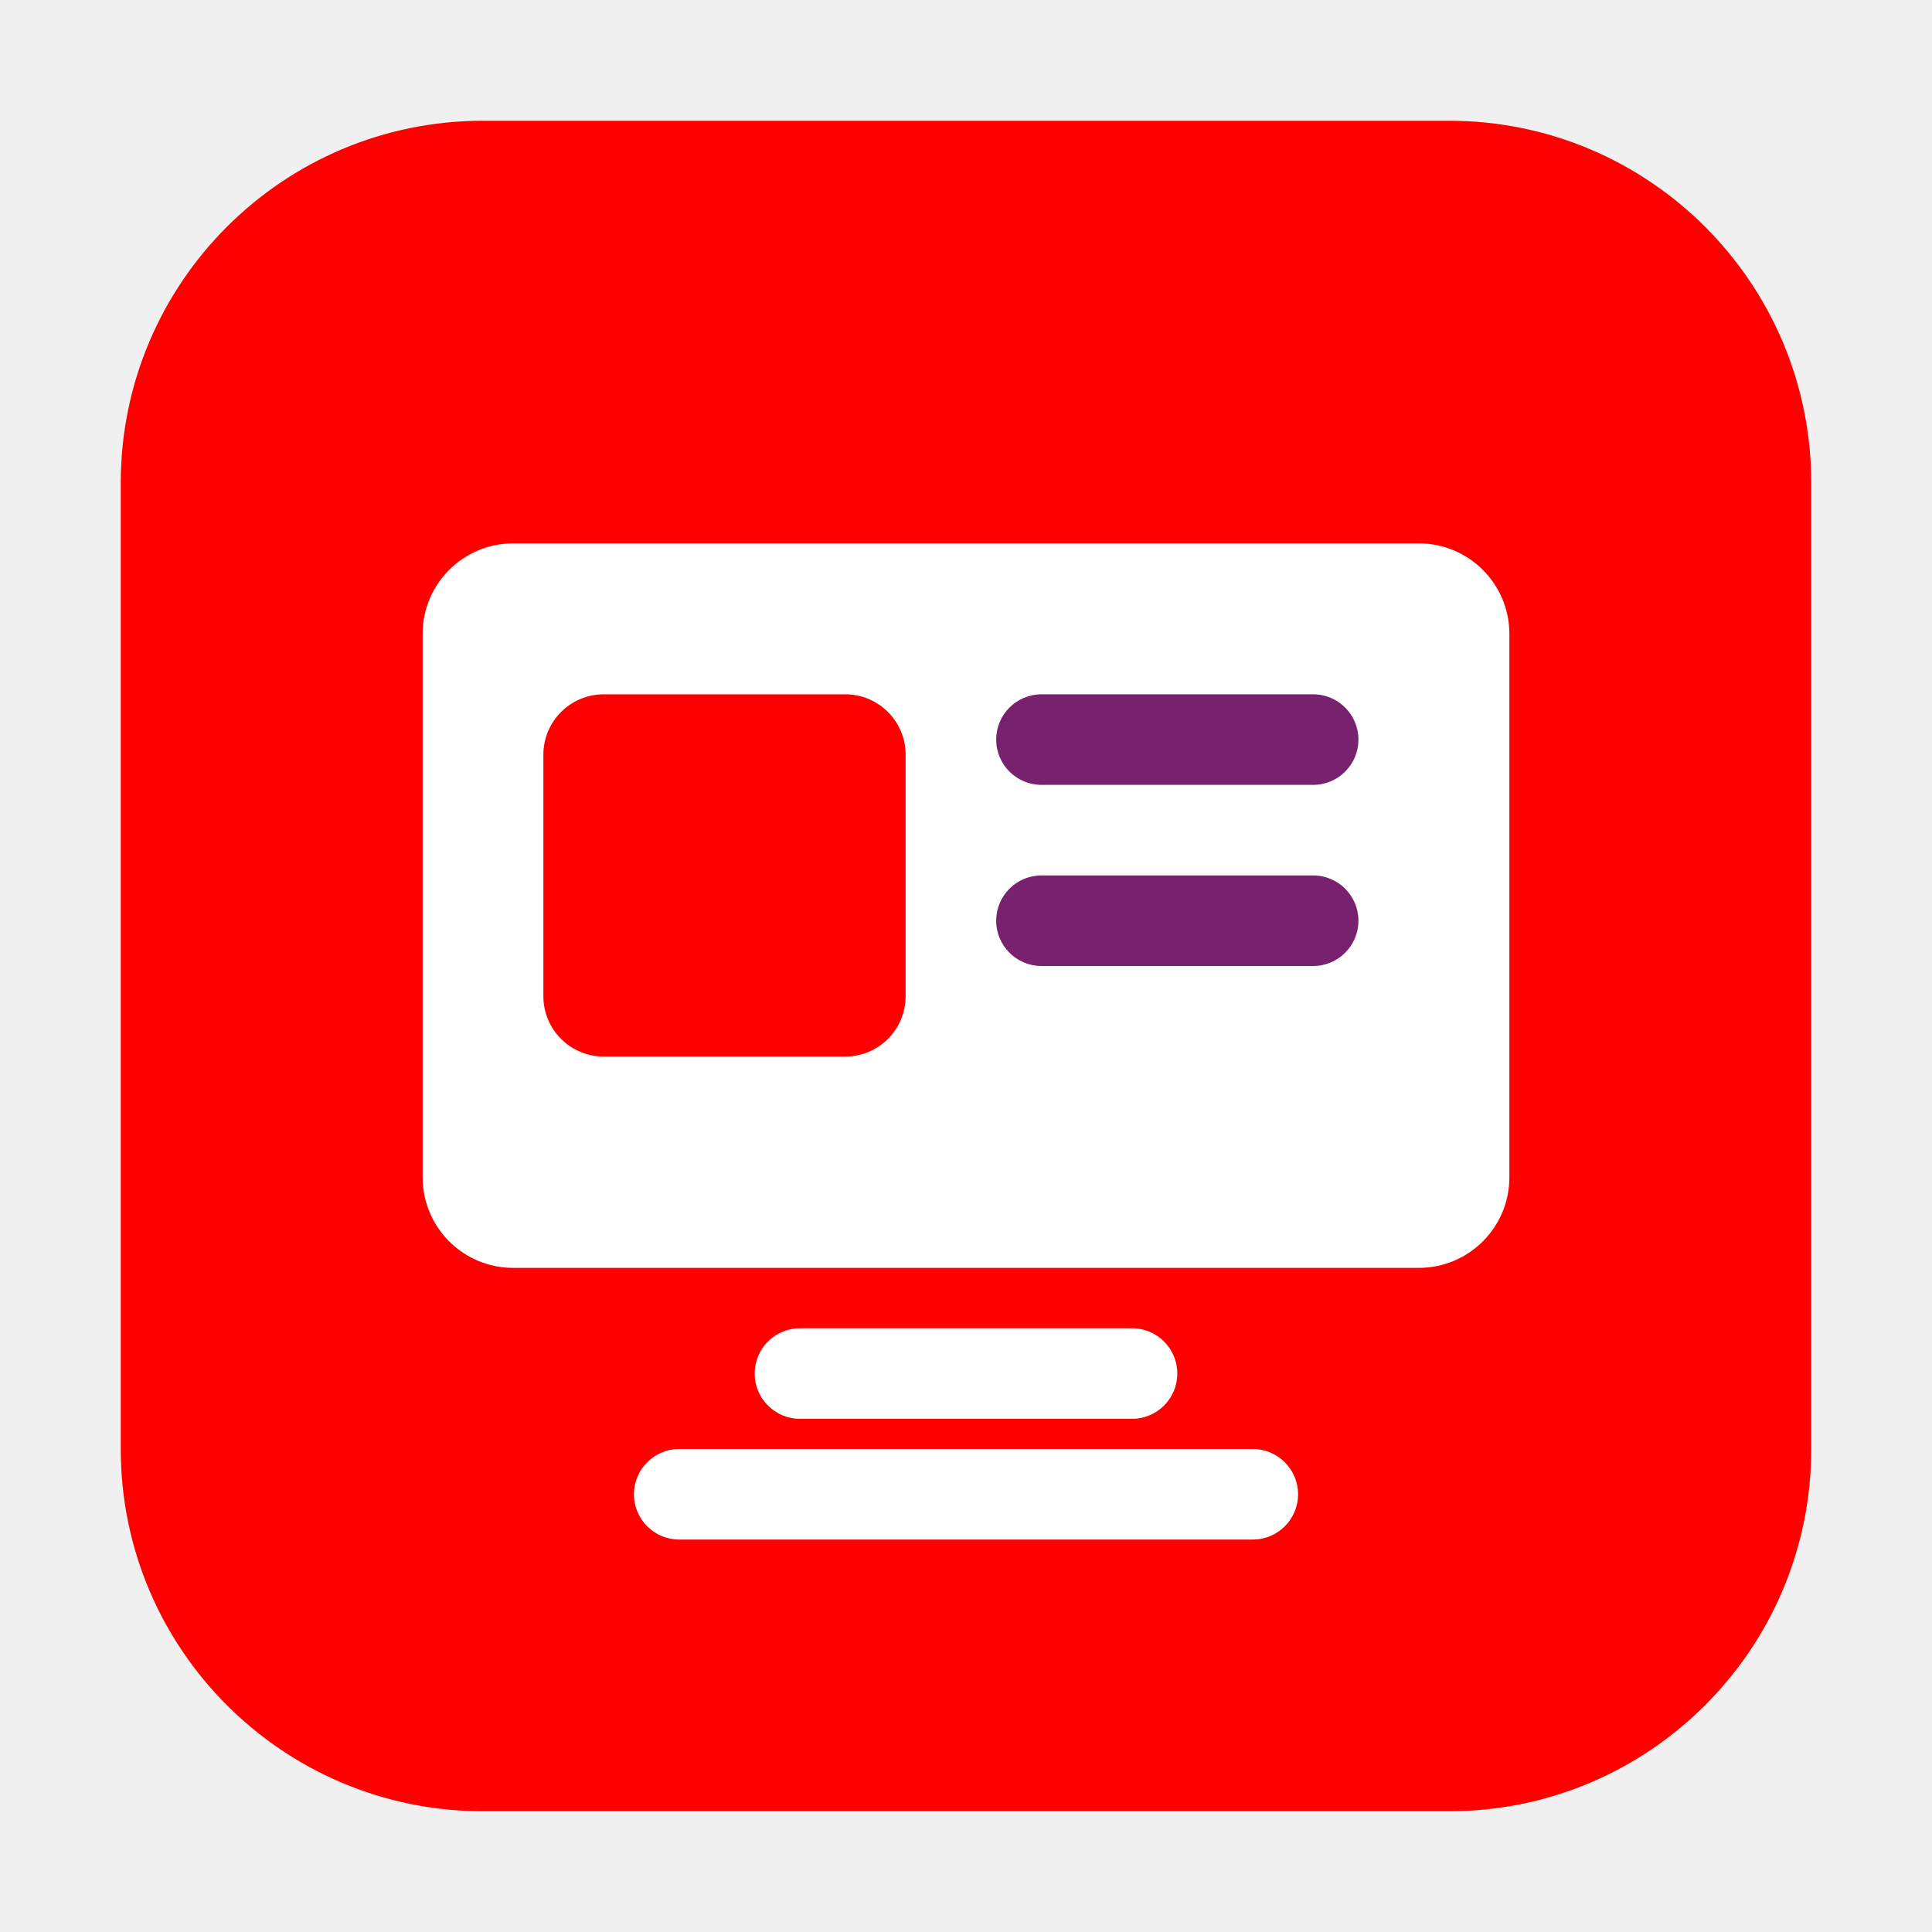
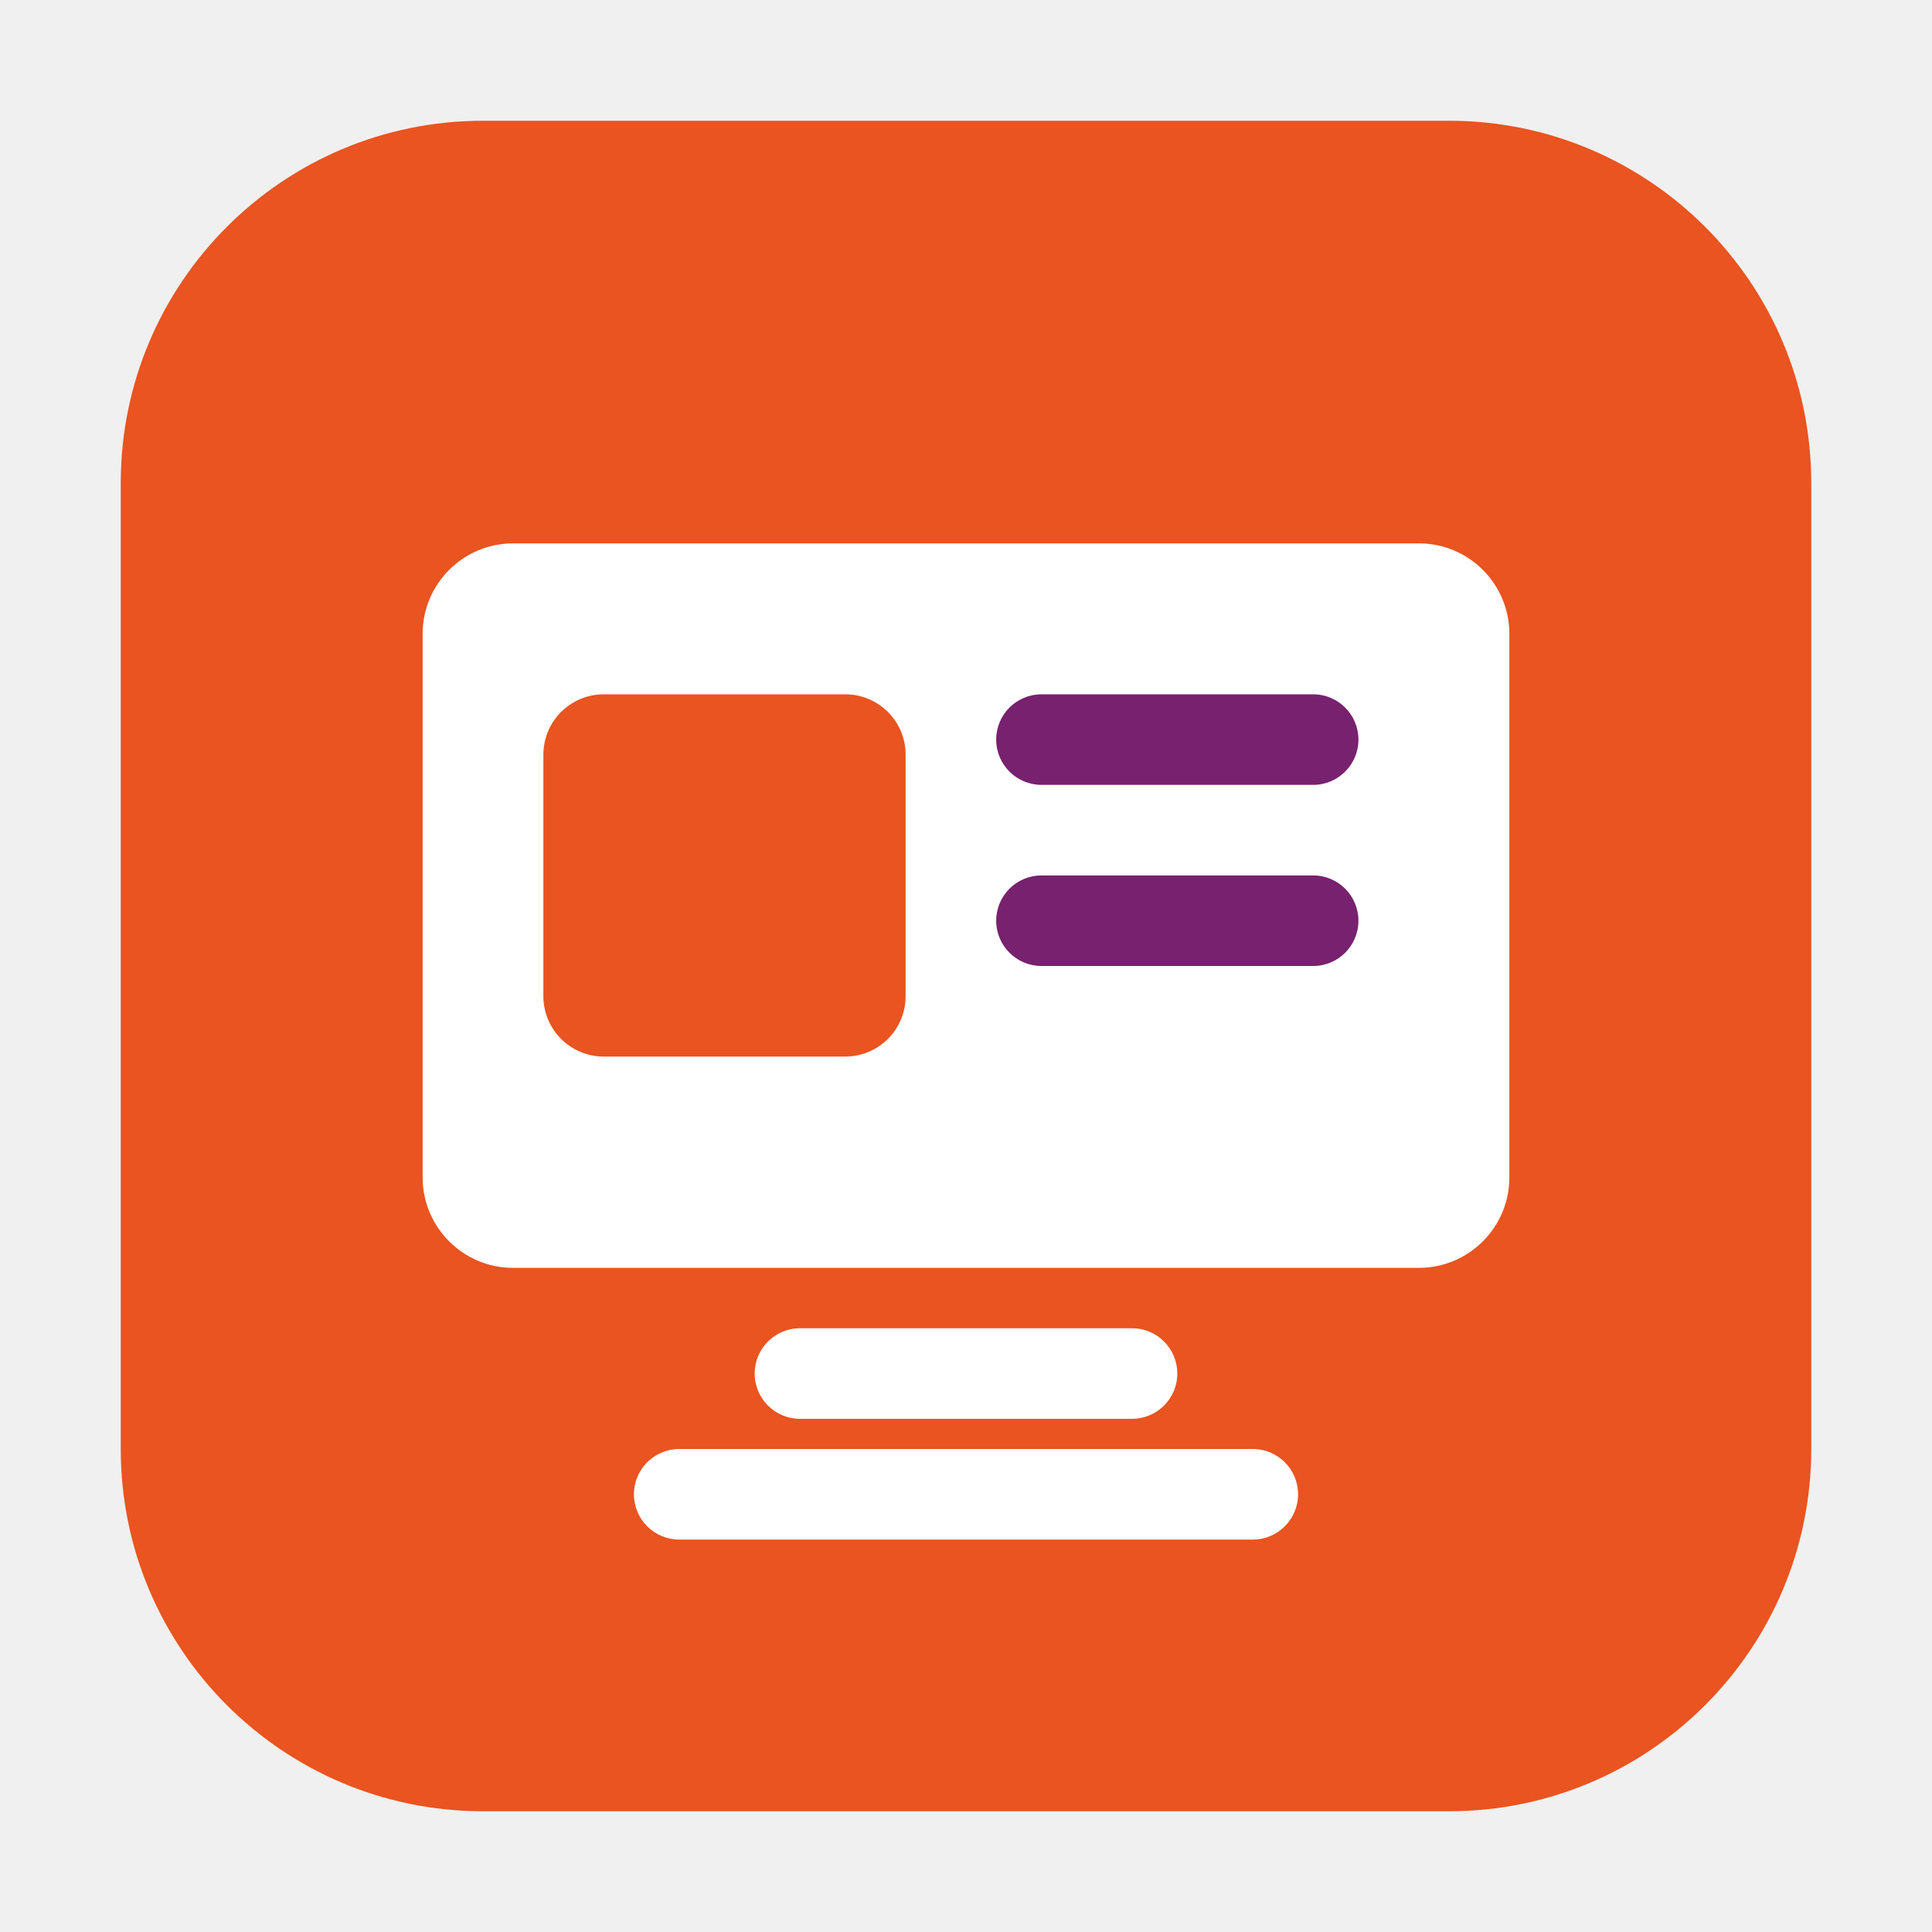
<svg xmlns="http://www.w3.org/2000/svg" width="256" height="256" viewBox="0 0 256 256">
-   <rect x="16" y="16" width="224" height="224" rx="48" fill="#FF0000" />
+   <rect x="16" y="16" width="224" height="224" rx="48" fill="#E95420" />
  <rect x="56" y="72" width="144" height="96" rx="12" fill="#ffffff" />
-   <rect x="72" y="92" width="48" height="48" rx="8" fill="#FF0000" />
+   <rect x="72" y="92" width="48" height="48" rx="8" fill="#E95420" />
  <rect x="132" y="92" width="48" height="12" rx="6" fill="#77216F" />
  <rect x="132" y="116" width="48" height="12" rx="6" fill="#77216F" />
  <rect x="100" y="176" width="56" height="12" rx="6" fill="#ffffff" />
  <rect x="84" y="192" width="88" height="12" rx="6" fill="#ffffff" />
</svg>
